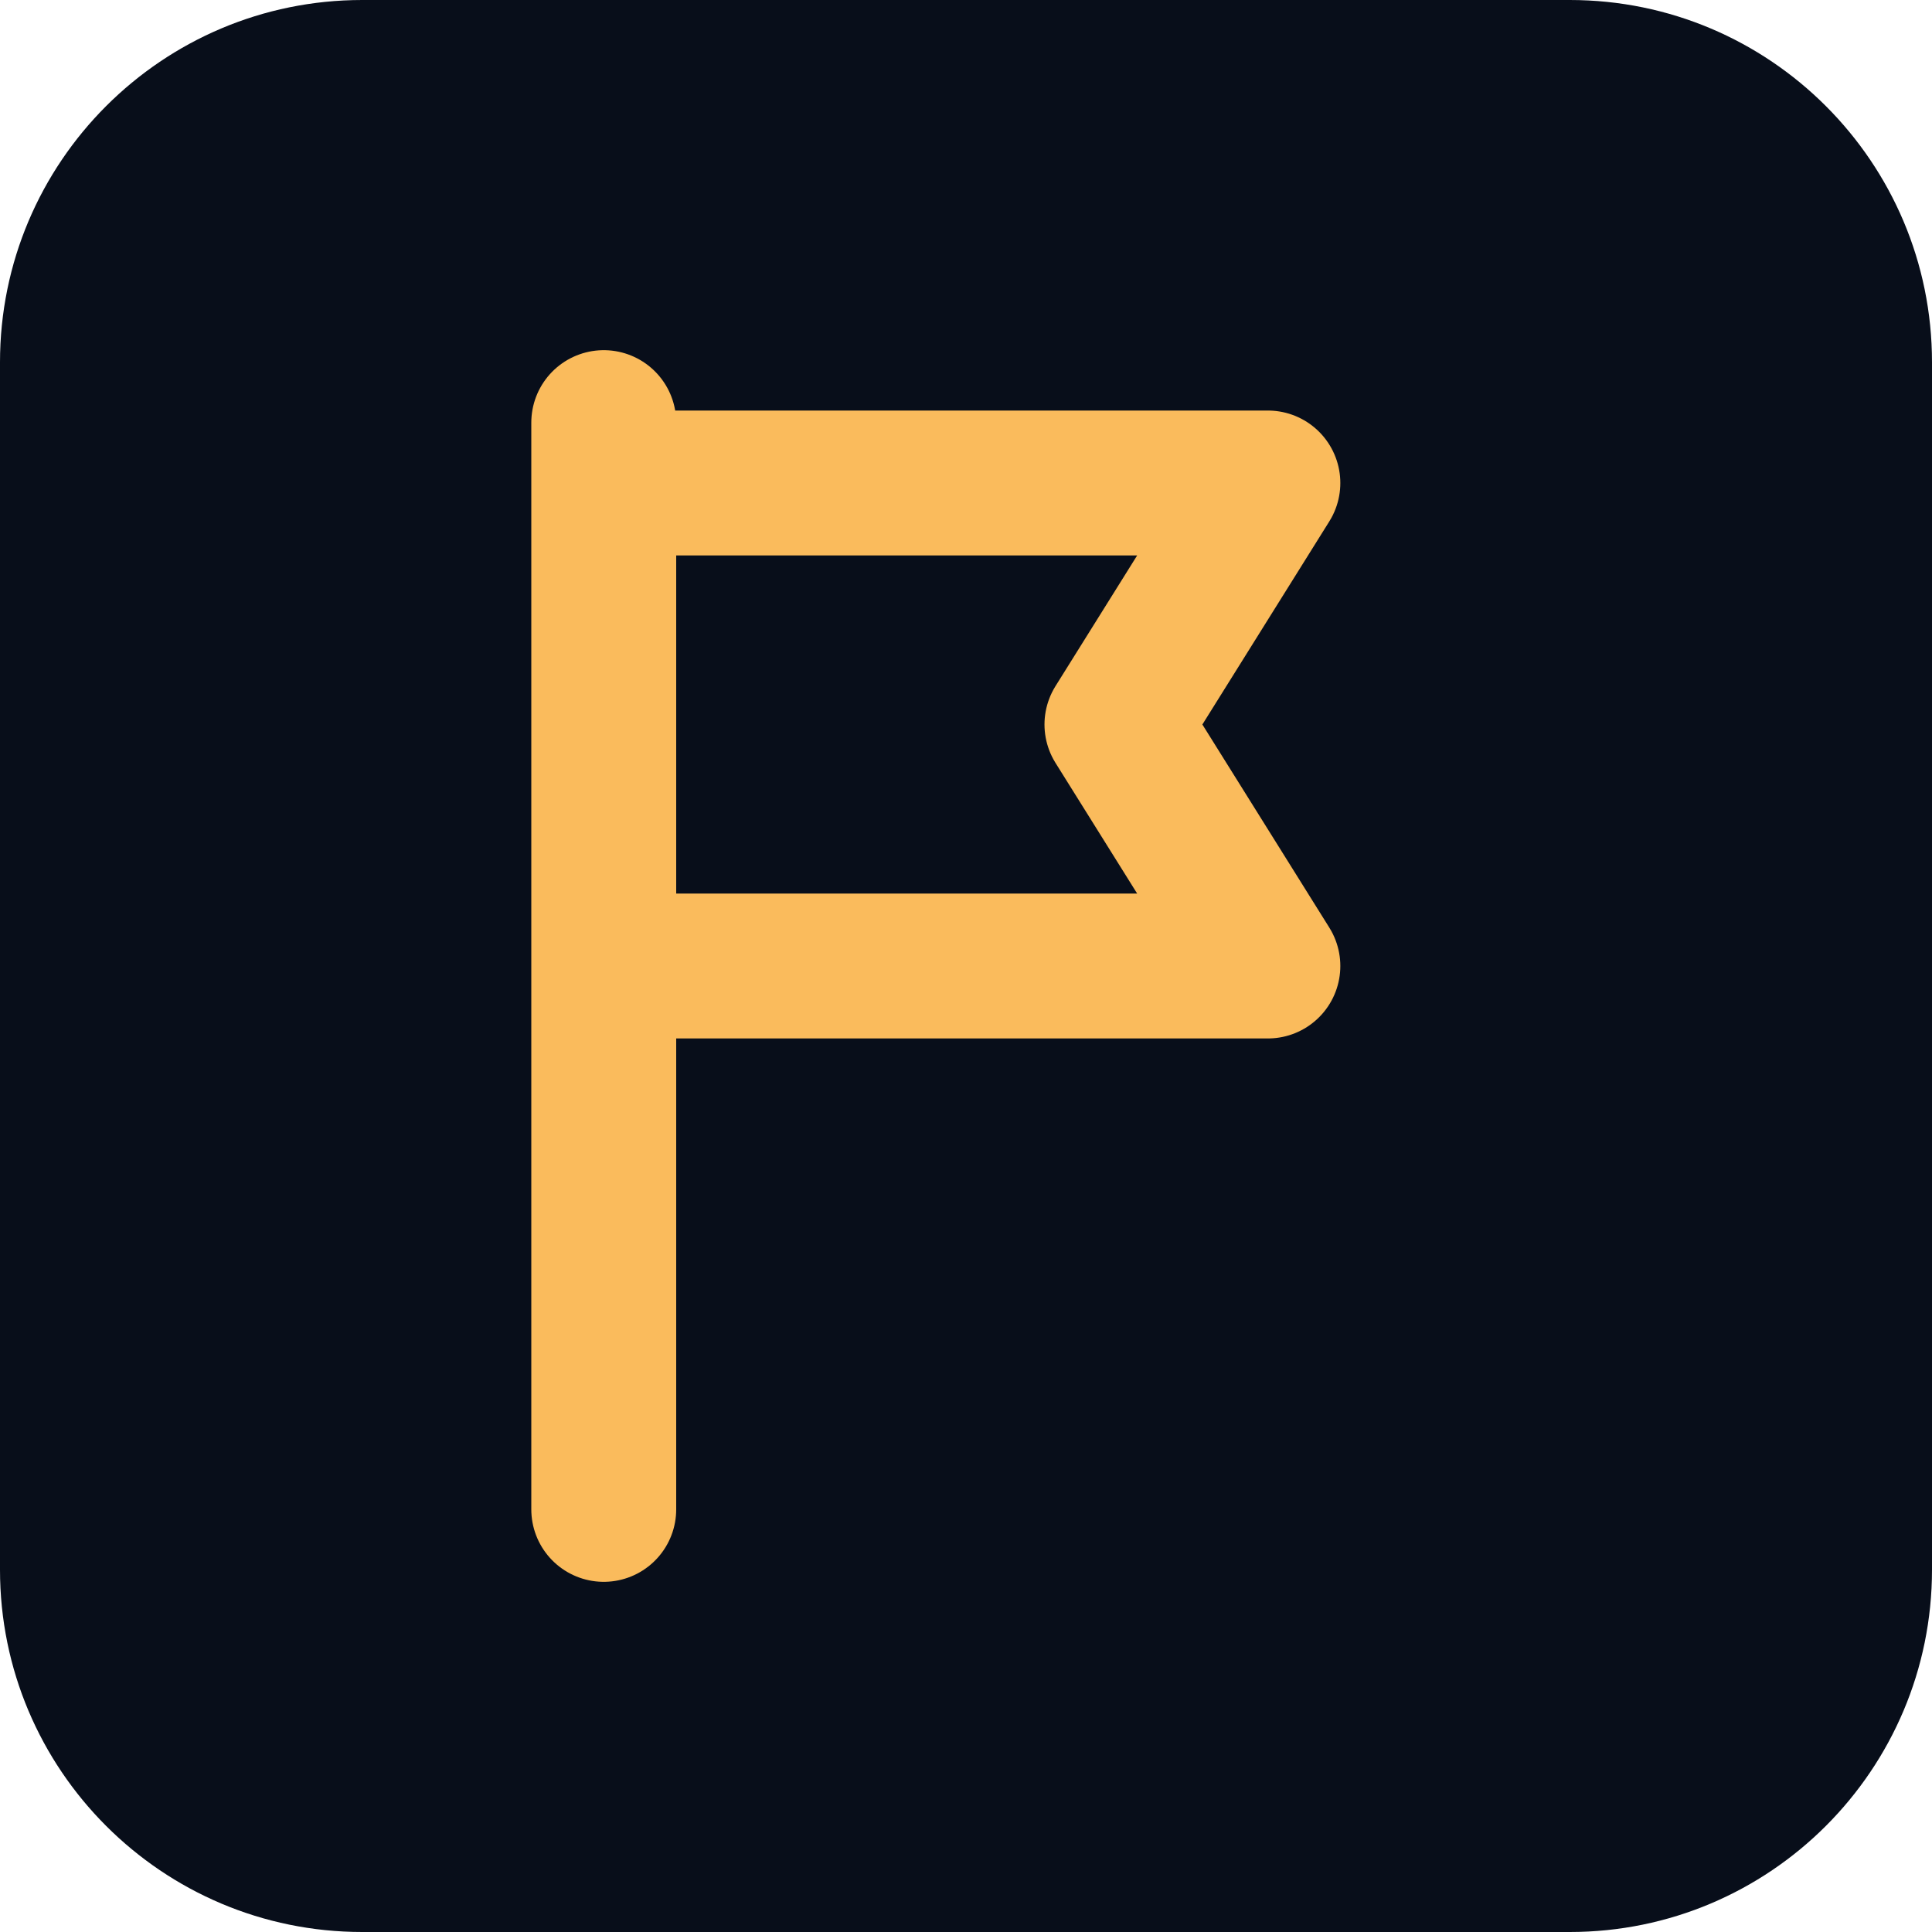
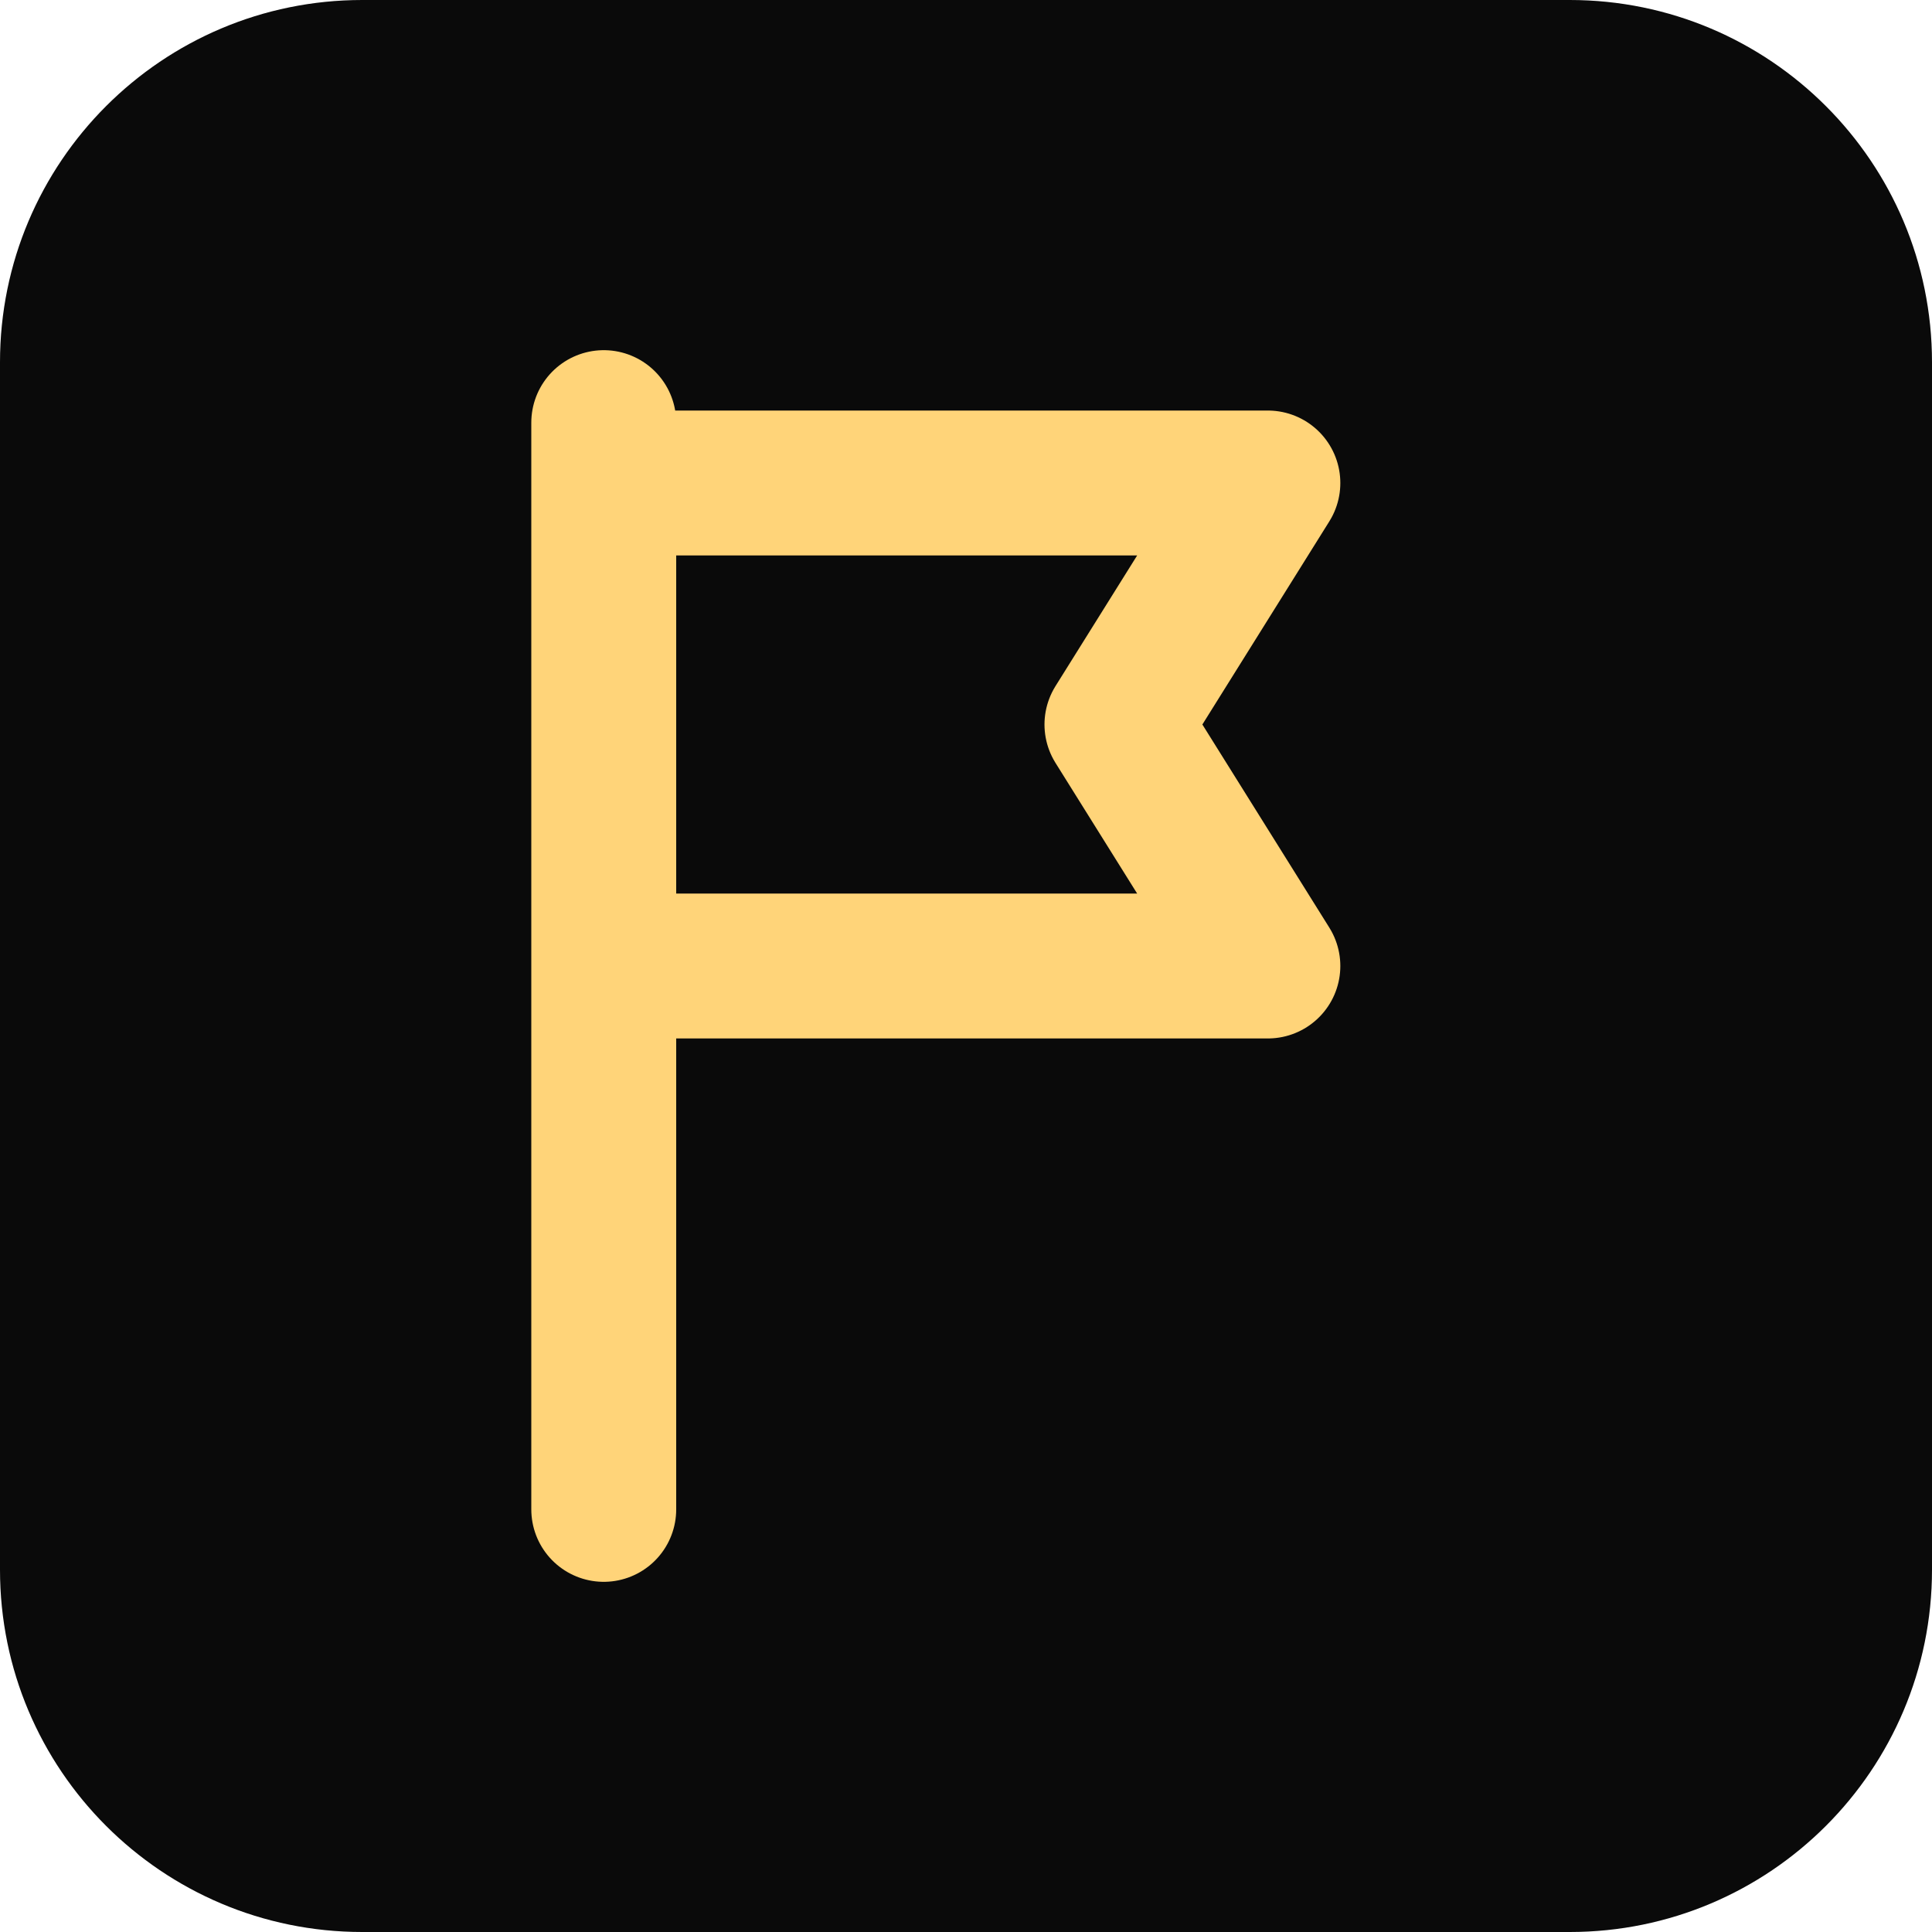
<svg xmlns="http://www.w3.org/2000/svg" viewBox="0 0 32 32">
-   <rect width="32" height="32" rx="6" fill="#080e1a" />
-   <path d="M10 25V7m0 1h11l-2.5 4 2.5 4H10" fill="none" stroke="#fabb5c" stroke-width="2.4" stroke-linecap="round" stroke-linejoin="round" />
+   <rect width="32" height="32" rx="6" fill="#0a0a0a" />
+   <path d="M10 25V7m0 1h11l-2.5 4 2.5 4H10" fill="none" stroke="#ffd479" stroke-width="2.4" stroke-linecap="round" stroke-linejoin="round" />
</svg>
